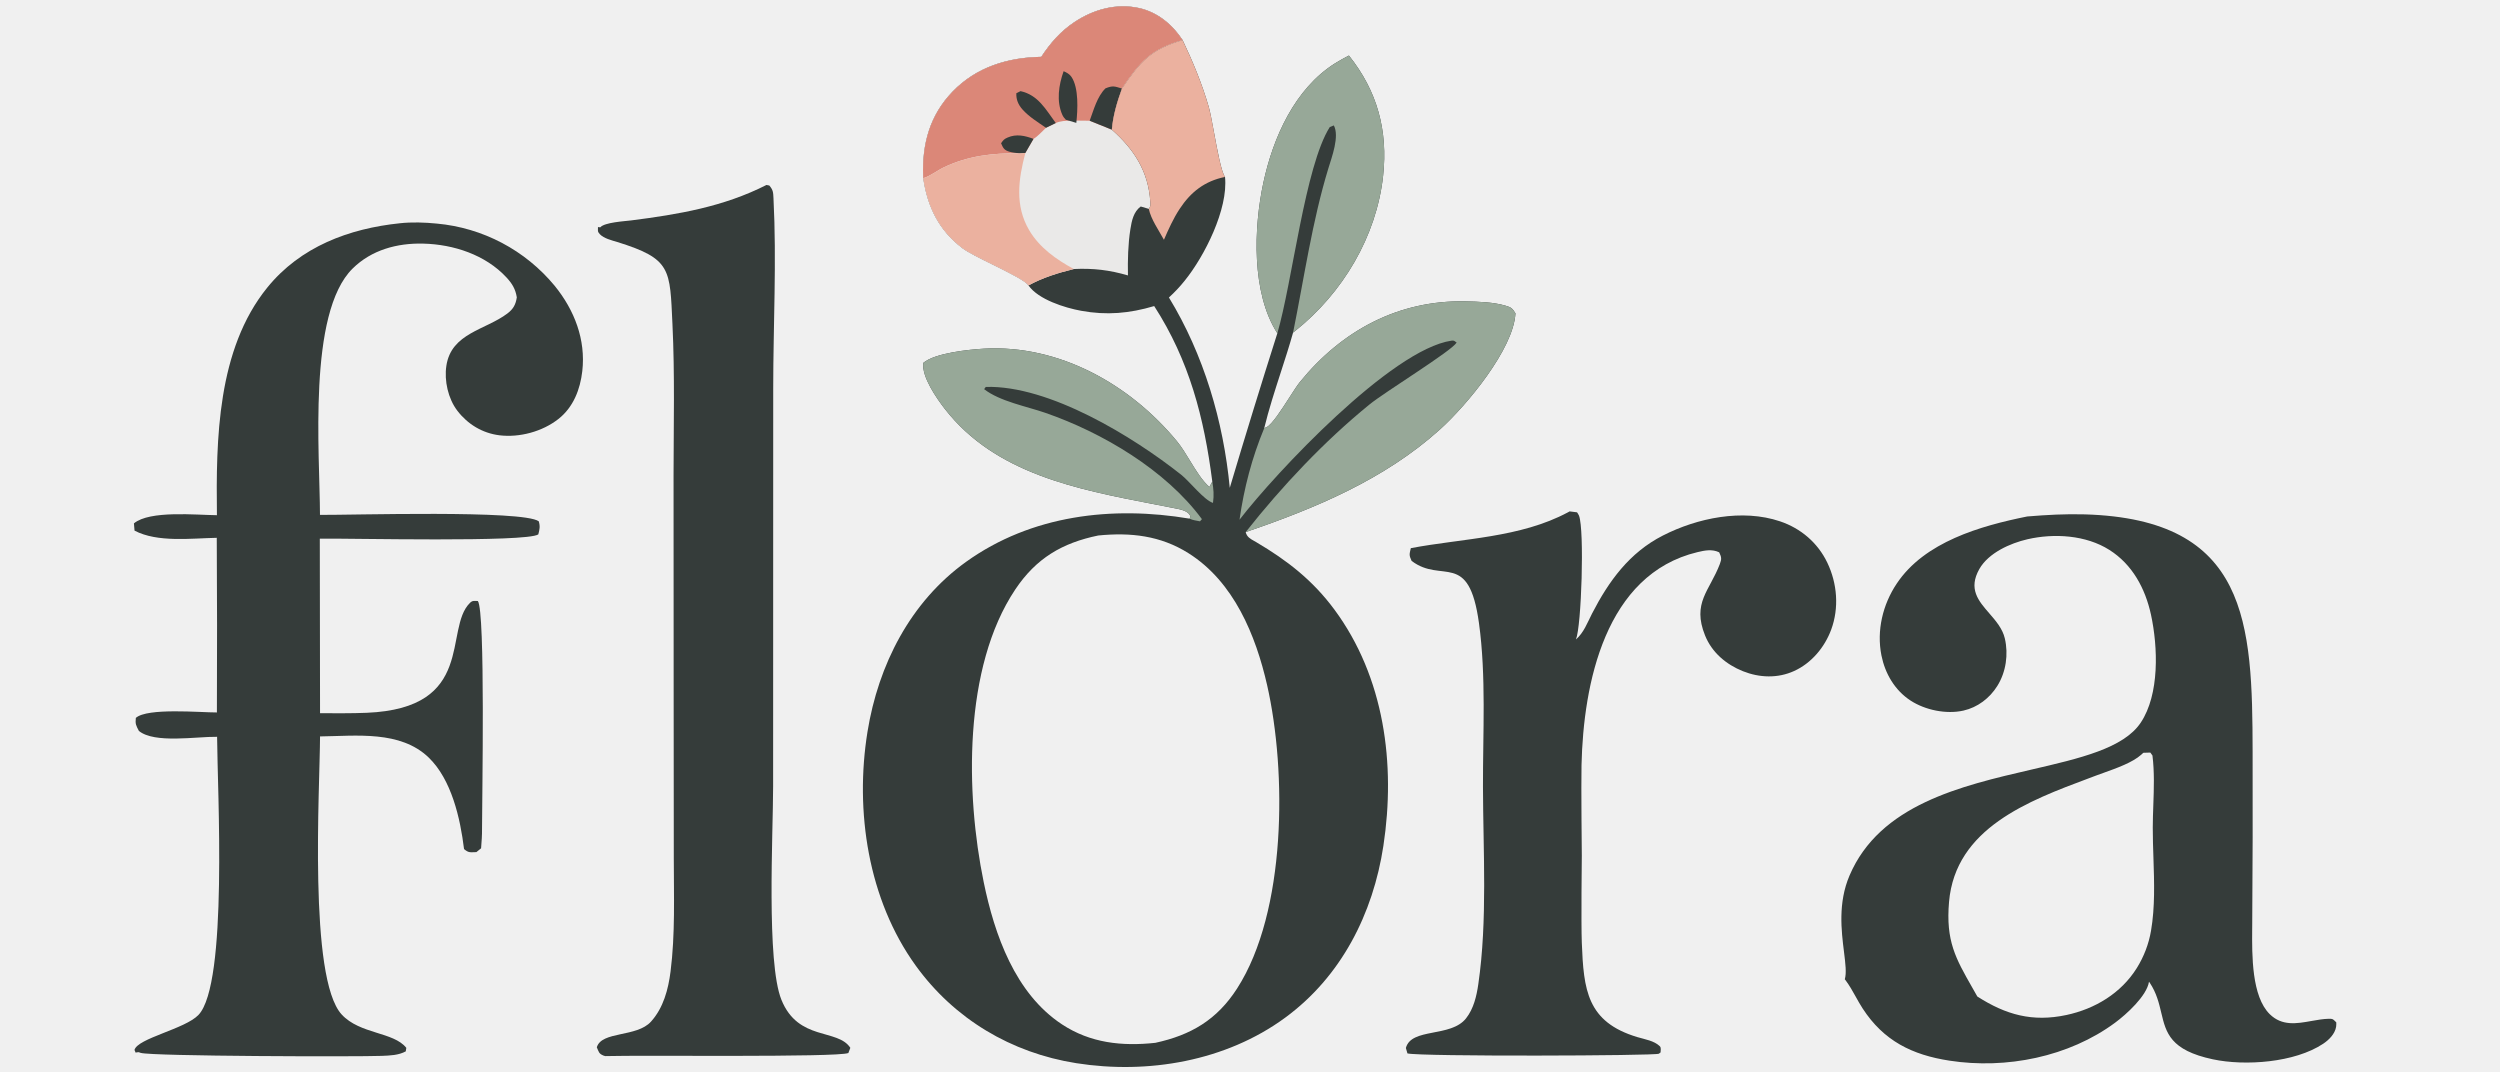
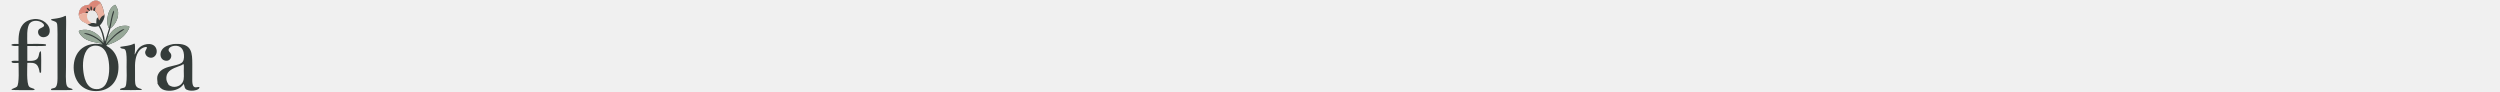
- <svg xmlns="http://www.w3.org/2000/svg" width="112" height="48" viewBox="0 0 112 48" fill="none">
-   <g clip-path="url(#clip0_8209_115731)">
+ <svg xmlns="http://www.w3.org/2000/svg" width="1312" height="48" viewBox="0 0 1312 48" fill="none">
+   <g clip-path="url(#clip0_8209_115730)">
    <path d="M48.126 0.995C47.507 1.409 47.055 1.931 46.648 2.547C45.148 2.573 43.737 3.002 42.672 4.109C41.656 5.163 41.31 6.443 41.357 7.876L41.362 7.985C41.551 9.271 42.069 10.325 43.118 11.119C43.366 11.307 43.919 11.58 44.481 11.858C45.206 12.217 45.948 12.584 46.076 12.787C46.519 13.419 47.701 13.789 48.434 13.923C49.581 14.134 50.604 14.04 51.708 13.712C53.282 16.152 53.946 18.715 54.311 21.576L54.181 21.818C53.852 21.529 53.582 21.085 53.313 20.644C53.123 20.331 52.933 20.02 52.725 19.767C50.632 17.227 47.451 15.431 44.083 15.62C43.417 15.658 41.883 15.813 41.363 16.258C41.284 16.875 41.959 17.847 42.343 18.338C44.588 21.212 48.239 21.919 51.636 22.577C51.948 22.637 52.258 22.697 52.564 22.758C52.587 22.763 52.611 22.767 52.636 22.772C52.896 22.822 53.267 22.892 53.331 23.144L53.296 23.236C49.828 22.652 46.206 23.073 43.282 25.169C40.783 26.961 39.348 29.789 38.864 32.781C38.289 36.332 38.889 40.306 41.027 43.263C42.755 45.654 45.308 47.17 48.214 47.63C51.425 48.137 54.915 47.541 57.569 45.597C60.088 43.753 61.514 40.934 61.976 37.891C62.532 34.23 62.021 30.337 59.779 27.306C58.811 25.998 57.669 25.107 56.277 24.287C56.247 24.269 56.216 24.252 56.186 24.235C56.015 24.14 55.855 24.052 55.808 23.837C58.929 22.769 62.016 21.483 64.501 19.248C65.706 18.163 67.807 15.636 67.893 14.037C67.751 13.811 67.707 13.77 67.447 13.694C66.908 13.534 66.229 13.513 65.662 13.501C62.648 13.436 60.104 14.813 58.231 17.12C58.12 17.257 57.955 17.514 57.77 17.801C57.411 18.36 56.979 19.031 56.738 19.139C56.716 19.149 56.695 19.157 56.673 19.166C56.661 19.17 56.649 19.175 56.638 19.179C56.839 18.349 57.106 17.526 57.372 16.702C57.567 16.102 57.761 15.502 57.93 14.899L58.018 14.83C60.145 13.14 61.669 10.597 61.964 7.877C62.185 5.853 61.706 4.082 60.431 2.488C60.221 2.598 60.012 2.711 59.811 2.837C58.006 3.971 57.033 6.164 56.599 8.181C56.162 10.206 56.062 13.131 57.225 14.93C56.493 17.232 55.783 19.54 55.094 21.855C54.811 18.875 53.928 15.885 52.368 13.328C52.621 13.097 52.856 12.848 53.07 12.581C53.963 11.48 55.029 9.367 54.881 7.927C54.718 7.718 54.537 6.74 54.383 5.908C54.296 5.439 54.218 5.016 54.156 4.803C53.854 3.757 53.446 2.778 52.981 1.796C52.529 1.101 51.857 0.544 51.031 0.361C50.007 0.134 48.984 0.422 48.126 0.995ZM49.202 23.99C50.649 23.847 51.985 23.991 53.243 24.783C55.275 26.062 56.258 28.455 56.769 30.703C57.645 34.564 57.64 40.839 55.421 44.286C54.518 45.689 53.353 46.373 51.757 46.719C50.268 46.879 48.849 46.731 47.573 45.889C45.476 44.505 44.555 41.876 44.07 39.52C43.257 35.576 43.146 29.902 45.485 26.407C46.42 25.009 47.585 24.323 49.202 23.99Z" fill="#353C3A" />
    <path d="M46.648 2.547C47.055 1.931 47.506 1.409 48.125 0.995C48.983 0.422 50.006 0.134 51.03 0.361C51.856 0.544 52.528 1.101 52.98 1.796C51.565 2.205 51.083 2.749 50.263 3.966C50.047 4.558 49.862 5.179 49.81 5.81C50.805 6.688 51.445 7.675 51.533 9.034C51.544 9.196 51.556 9.226 51.467 9.358L51.105 9.251C50.783 9.486 50.702 9.887 50.642 10.263C50.535 10.935 50.519 11.659 50.532 12.339C49.702 12.096 48.971 12.011 48.106 12.052C47.395 12.228 46.724 12.433 46.076 12.787C45.848 12.427 43.686 11.549 43.118 11.119C42.069 10.325 41.55 9.271 41.361 7.985L41.357 7.876C41.309 6.443 41.656 5.163 42.671 4.109C43.736 3.002 45.148 2.573 46.648 2.547Z" fill="#EAE9E8" />
    <path d="M46.648 2.547C47.055 1.931 47.506 1.409 48.125 0.995C48.983 0.422 50.006 0.134 51.03 0.361C51.856 0.544 52.528 1.101 52.98 1.796C51.565 2.205 51.083 2.749 50.263 3.966C50.047 4.558 49.862 5.179 49.81 5.81L48.816 5.409C48.42 5.42 47.639 5.34 47.299 5.512L46.861 5.725C46.692 5.878 46.495 6.11 46.301 6.221L45.934 6.855L45.68 6.871C44.499 6.849 43.384 6.978 42.303 7.488C41.997 7.632 41.677 7.889 41.361 7.985L41.357 7.876C41.309 6.443 41.656 5.163 42.671 4.109C43.736 3.002 45.148 2.573 46.648 2.547Z" fill="#DB8778" />
    <path d="M48.817 5.409C48.998 4.925 49.15 4.329 49.524 3.959C49.861 3.823 49.929 3.868 50.263 3.966C50.048 4.558 49.863 5.179 49.81 5.81L48.817 5.409Z" fill="#353C3A" />
    <path d="M46.861 5.725C46.504 5.479 46.094 5.229 45.805 4.902C45.617 4.689 45.519 4.459 45.532 4.176L45.72 4.083C46.511 4.257 46.849 4.903 47.299 5.512L46.861 5.725Z" fill="#353C3A" />
    <path d="M45.68 6.871C45.531 6.852 45.364 6.839 45.219 6.796C44.978 6.725 44.939 6.625 44.848 6.418C44.95 6.274 44.975 6.234 45.139 6.162C45.533 5.989 45.914 6.077 46.301 6.221L45.934 6.855L45.68 6.871Z" fill="#353C3A" />
    <path d="M47.65 3.19C47.784 3.248 47.915 3.317 47.999 3.441C48.337 3.937 48.281 4.929 48.219 5.505L47.749 5.365C47.685 5.295 47.635 5.238 47.595 5.15C47.318 4.536 47.432 3.802 47.65 3.19Z" fill="#353C3A" />
    <path d="M45.681 6.871L45.935 6.855C45.625 8.026 45.458 9.211 46.106 10.311C46.569 11.097 47.32 11.626 48.107 12.052C47.396 12.228 46.724 12.433 46.076 12.787C45.848 12.427 43.686 11.549 43.118 11.119C42.069 10.325 41.551 9.271 41.362 7.985C41.677 7.889 41.998 7.632 42.303 7.488C43.384 6.978 44.5 6.849 45.681 6.871Z" fill="#EBB19F" />
    <path d="M56.638 19.179C56.67 19.166 56.705 19.154 56.738 19.139C57.103 18.976 57.904 17.523 58.231 17.12C60.103 14.813 62.648 13.436 65.662 13.501C66.228 13.513 66.908 13.534 67.447 13.694C67.707 13.77 67.751 13.811 67.892 14.037C67.806 15.636 65.706 18.163 64.5 19.248C62.016 21.483 58.929 22.769 55.808 23.837C57.429 21.784 59.326 19.77 61.355 18.119C62.061 17.545 65.042 15.721 65.258 15.346C65.162 15.283 65.149 15.243 65.03 15.261C62.334 15.653 57.142 21.19 55.53 23.284C55.734 21.858 56.085 20.512 56.638 19.179Z" fill="#97A898" />
    <path d="M53.296 23.236L53.331 23.144C53.261 22.868 52.822 22.81 52.564 22.758C48.921 22.031 44.794 21.476 42.343 18.338C41.959 17.847 41.284 16.875 41.363 16.258C41.883 15.813 43.417 15.658 44.083 15.62C47.451 15.431 50.632 17.227 52.725 19.767C53.227 20.375 53.619 21.324 54.181 21.818L54.311 21.576C54.368 21.916 54.391 22.184 54.342 22.53C53.937 22.401 53.297 21.57 52.917 21.268C50.77 19.567 47.004 17.252 44.163 17.334L44.089 17.434C44.797 17.985 45.993 18.204 46.837 18.497C49.384 19.38 52.223 21.055 53.846 23.258L53.759 23.356C53.618 23.324 53.42 23.306 53.296 23.236Z" fill="#97A898" />
    <path d="M60.431 2.488C61.706 4.082 62.184 5.853 61.964 7.877C61.668 10.597 60.145 13.14 58.018 14.83L57.93 14.899C58.422 12.473 58.786 9.914 59.508 7.551C59.665 7.037 60.016 6.109 59.756 5.619L59.574 5.692C58.463 7.45 57.901 12.626 57.225 14.93C56.062 13.131 56.162 10.206 56.599 8.181C57.033 6.164 58.006 3.971 59.811 2.837C60.012 2.711 60.22 2.598 60.431 2.488Z" fill="#97A898" />
    <path d="M50.263 3.966C51.083 2.749 51.566 2.205 52.98 1.796C53.446 2.778 53.854 3.757 54.156 4.803C54.327 5.393 54.626 7.6 54.881 7.927C53.976 8.11 53.349 8.596 52.846 9.362C52.566 9.788 52.347 10.274 52.144 10.742C51.92 10.328 51.558 9.817 51.467 9.358C51.556 9.226 51.544 9.196 51.533 9.034C51.445 7.675 50.805 6.688 49.81 5.81C49.862 5.179 50.047 4.558 50.263 3.966Z" fill="#EBB19F" />
    <path d="M93.403 23.044C92.54 23.019 91.679 23.066 90.819 23.138C88.729 23.56 86.219 24.272 84.969 26.152C84.345 27.09 84.067 28.249 84.288 29.363C84.452 30.18 84.889 30.928 85.597 31.388C86.252 31.813 87.193 32.007 87.96 31.835C88.596 31.692 89.137 31.279 89.48 30.73C89.87 30.105 89.983 29.313 89.816 28.6C89.712 28.159 89.411 27.813 89.119 27.476C88.633 26.916 88.17 26.384 88.674 25.493C89.085 24.769 90.057 24.337 90.829 24.159C92.022 23.884 93.448 23.968 94.502 24.637C95.534 25.291 96.109 26.367 96.364 27.537C96.678 28.988 96.752 31.105 95.906 32.373C95.139 33.523 93.187 33.974 90.994 34.481C87.851 35.209 84.212 36.05 82.858 39.226C82.337 40.447 82.493 41.7 82.611 42.644C82.676 43.168 82.729 43.597 82.647 43.871C82.662 43.89 82.676 43.909 82.691 43.928C82.86 44.156 82.997 44.402 83.135 44.649C83.235 44.829 83.335 45.009 83.448 45.182C84.39 46.63 85.66 47.26 87.34 47.518C89.874 47.909 92.684 47.352 94.763 45.812C95.259 45.445 96.177 44.618 96.275 43.981C96.283 43.992 96.291 44.003 96.3 44.014L96.31 44.029C96.614 44.484 96.722 44.94 96.824 45.369C97.038 46.27 97.224 47.051 99.14 47.458C100.577 47.764 102.802 47.609 104.077 46.761C104.338 46.588 104.607 46.319 104.658 45.998C104.665 45.956 104.666 45.924 104.666 45.891C104.666 45.864 104.665 45.837 104.665 45.801C104.643 45.78 104.625 45.763 104.609 45.747C104.514 45.654 104.497 45.637 104.324 45.641C104.071 45.648 103.812 45.694 103.553 45.74C102.895 45.858 102.238 45.975 101.688 45.438C100.872 44.641 100.888 42.797 100.898 41.613C100.899 41.522 100.899 41.434 100.9 41.352C100.92 38.793 100.925 36.234 100.917 33.676C100.907 27.891 100.722 23.262 93.403 23.044ZM96.02 33.725L96.335 33.715L96.43 33.847C96.521 34.583 96.495 35.323 96.469 36.063C96.457 36.401 96.445 36.74 96.444 37.078C96.443 37.525 96.459 37.979 96.474 38.436C96.51 39.53 96.547 40.641 96.366 41.696C96.265 42.292 96.046 42.862 95.725 43.375C95.02 44.5 93.854 45.199 92.572 45.473C91.053 45.797 89.861 45.462 88.584 44.643C88.506 44.505 88.431 44.373 88.359 44.246C87.612 42.936 87.166 42.154 87.317 40.405C87.601 37.102 90.883 35.875 93.577 34.868L93.784 34.79L93.929 34.736C94.03 34.698 94.142 34.658 94.26 34.616L94.262 34.615C94.828 34.413 95.54 34.158 95.927 33.811C95.94 33.8 95.953 33.789 95.965 33.777C95.983 33.76 96.001 33.742 96.02 33.725Z" fill="#353C3A" />
    <path d="M93.825 34.775C93.792 34.787 93.759 34.8 93.726 34.812L93.785 34.79L93.825 34.775Z" fill="#EAE9E8" />
    <path d="M17.914 10.002C18.448 9.943 19.029 9.963 19.564 10.016C21.63 10.203 23.535 11.209 24.854 12.809C25.735 13.896 26.247 15.215 26.087 16.624C25.993 17.449 25.685 18.247 25.015 18.772C24.3 19.334 23.275 19.612 22.373 19.501C21.614 19.407 20.951 19.006 20.488 18.399C20.076 17.86 19.896 17.056 19.997 16.387C20.218 14.918 21.757 14.783 22.733 14.043C22.995 13.845 23.105 13.643 23.153 13.321C23.093 12.945 22.94 12.699 22.687 12.426C21.747 11.414 20.317 10.947 18.963 10.914C17.797 10.884 16.642 11.195 15.796 12.032C13.774 14.029 14.329 20.332 14.335 23.067C15.688 23.079 23.438 22.84 24.136 23.354C24.205 23.582 24.175 23.714 24.116 23.941C23.586 24.304 15.684 24.112 14.327 24.131L14.338 31.952C15.036 31.953 15.736 31.962 16.433 31.933C21.339 31.728 19.87 28.187 21.049 27.014C21.173 26.891 21.237 26.925 21.408 26.925C21.749 27.378 21.595 35.845 21.595 37.116C21.599 37.414 21.577 37.706 21.553 38.003L21.342 38.175C21.069 38.178 21.002 38.22 20.789 38.038C20.622 36.664 20.228 34.922 19.203 33.936C17.931 32.715 15.959 32.971 14.338 32.992C14.329 35.325 13.813 43.829 15.308 45.45C16.127 46.338 17.627 46.221 18.203 46.943L18.178 47.101C17.857 47.278 17.464 47.288 17.105 47.303C16.074 47.346 6.812 47.323 6.303 47.169C6.201 47.138 6.241 47.132 6.135 47.145C6.115 47.148 6.096 47.154 6.076 47.158L6.025 47.037C6.164 46.514 8.285 46.102 8.891 45.469C10.22 44.081 9.739 35.401 9.726 33.009C8.792 32.994 6.923 33.32 6.222 32.745C6.092 32.49 6.056 32.443 6.085 32.162C6.603 31.699 8.98 31.921 9.717 31.918C9.729 29.31 9.727 26.702 9.711 24.094C8.577 24.115 7.056 24.315 6.027 23.772L6 23.447C6.707 22.856 8.798 23.073 9.718 23.081C9.677 19.693 9.726 15.659 11.973 12.885C13.46 11.049 15.636 10.239 17.914 10.002Z" fill="#353C3A" />
    <path d="M34.338 8.286L34.465 8.311C34.639 8.514 34.639 8.622 34.652 8.881C34.797 11.687 34.641 14.584 34.64 17.401L34.636 35.22C34.635 37.359 34.328 43.113 35.008 44.792C35.763 46.656 37.527 46.067 38.095 46.943L38.006 47.176C37.491 47.377 28.642 47.268 27.214 47.312C27.101 47.312 27.123 47.324 27.039 47.291C26.822 47.205 26.828 47.12 26.737 46.92C26.951 46.184 28.525 46.481 29.166 45.767C29.722 45.149 29.939 44.326 30.041 43.522C30.252 41.854 30.187 40.14 30.186 38.462L30.18 31.395L30.175 21.276C30.178 19.03 30.234 16.77 30.126 14.526C30.008 12.058 30.091 11.598 27.652 10.842C27.405 10.766 27.055 10.684 26.872 10.491C26.757 10.37 26.792 10.329 26.789 10.172L26.891 10.185C27.084 9.961 27.97 9.913 28.28 9.874C30.399 9.604 32.418 9.262 34.338 8.286Z" fill="#353C3A" />
    <path d="M70.32 22.91L70.652 22.952C70.678 22.993 70.721 23.053 70.74 23.102C70.987 23.746 70.851 28.061 70.602 28.648C70.958 28.338 71.112 27.901 71.323 27.489C72.072 26.035 72.997 24.758 74.492 23.995C76.044 23.201 78.059 22.788 79.743 23.355C80.678 23.669 81.434 24.315 81.863 25.207C82.309 26.137 82.397 27.232 82.038 28.206C81.745 28.998 81.156 29.706 80.379 30.06C79.644 30.396 78.828 30.367 78.083 30.07C77.331 29.769 76.694 29.232 76.387 28.47C75.796 27.003 76.591 26.473 77.049 25.268C77.138 25.034 77.122 24.962 77.019 24.744C76.705 24.592 76.375 24.657 76.05 24.735C71.908 25.728 70.936 30.624 70.852 34.277C70.832 35.177 70.865 38.331 70.865 38.331C70.865 38.331 70.83 41.362 70.865 42.233C70.947 44.349 71.093 45.784 73.356 46.463C73.687 46.562 74.108 46.624 74.36 46.872C74.428 46.938 74.395 47.058 74.394 47.148C74.368 47.167 74.343 47.188 74.317 47.206C74.177 47.302 63.638 47.339 63.053 47.193L62.983 46.95C63.227 46.03 64.998 46.49 65.68 45.621C66.02 45.189 66.151 44.625 66.228 44.092C66.644 41.231 66.444 38.14 66.437 35.243C66.431 32.844 66.585 30.288 66.258 27.917C65.805 24.619 64.604 26.167 63.24 25.128C63.121 24.868 63.139 24.84 63.205 24.557C65.528 24.117 68.108 24.097 70.244 22.952L70.32 22.91Z" fill="#353C3A" />
  </g>
  <defs>
-     <clipPath id="clip0_8209_115731">
+     <clipPath id="clip0_8209_115730">
      <rect width="98.667" height="47.519" fill="white" transform="translate(6 0.283302)" />
    </clipPath>
  </defs>
</svg>
